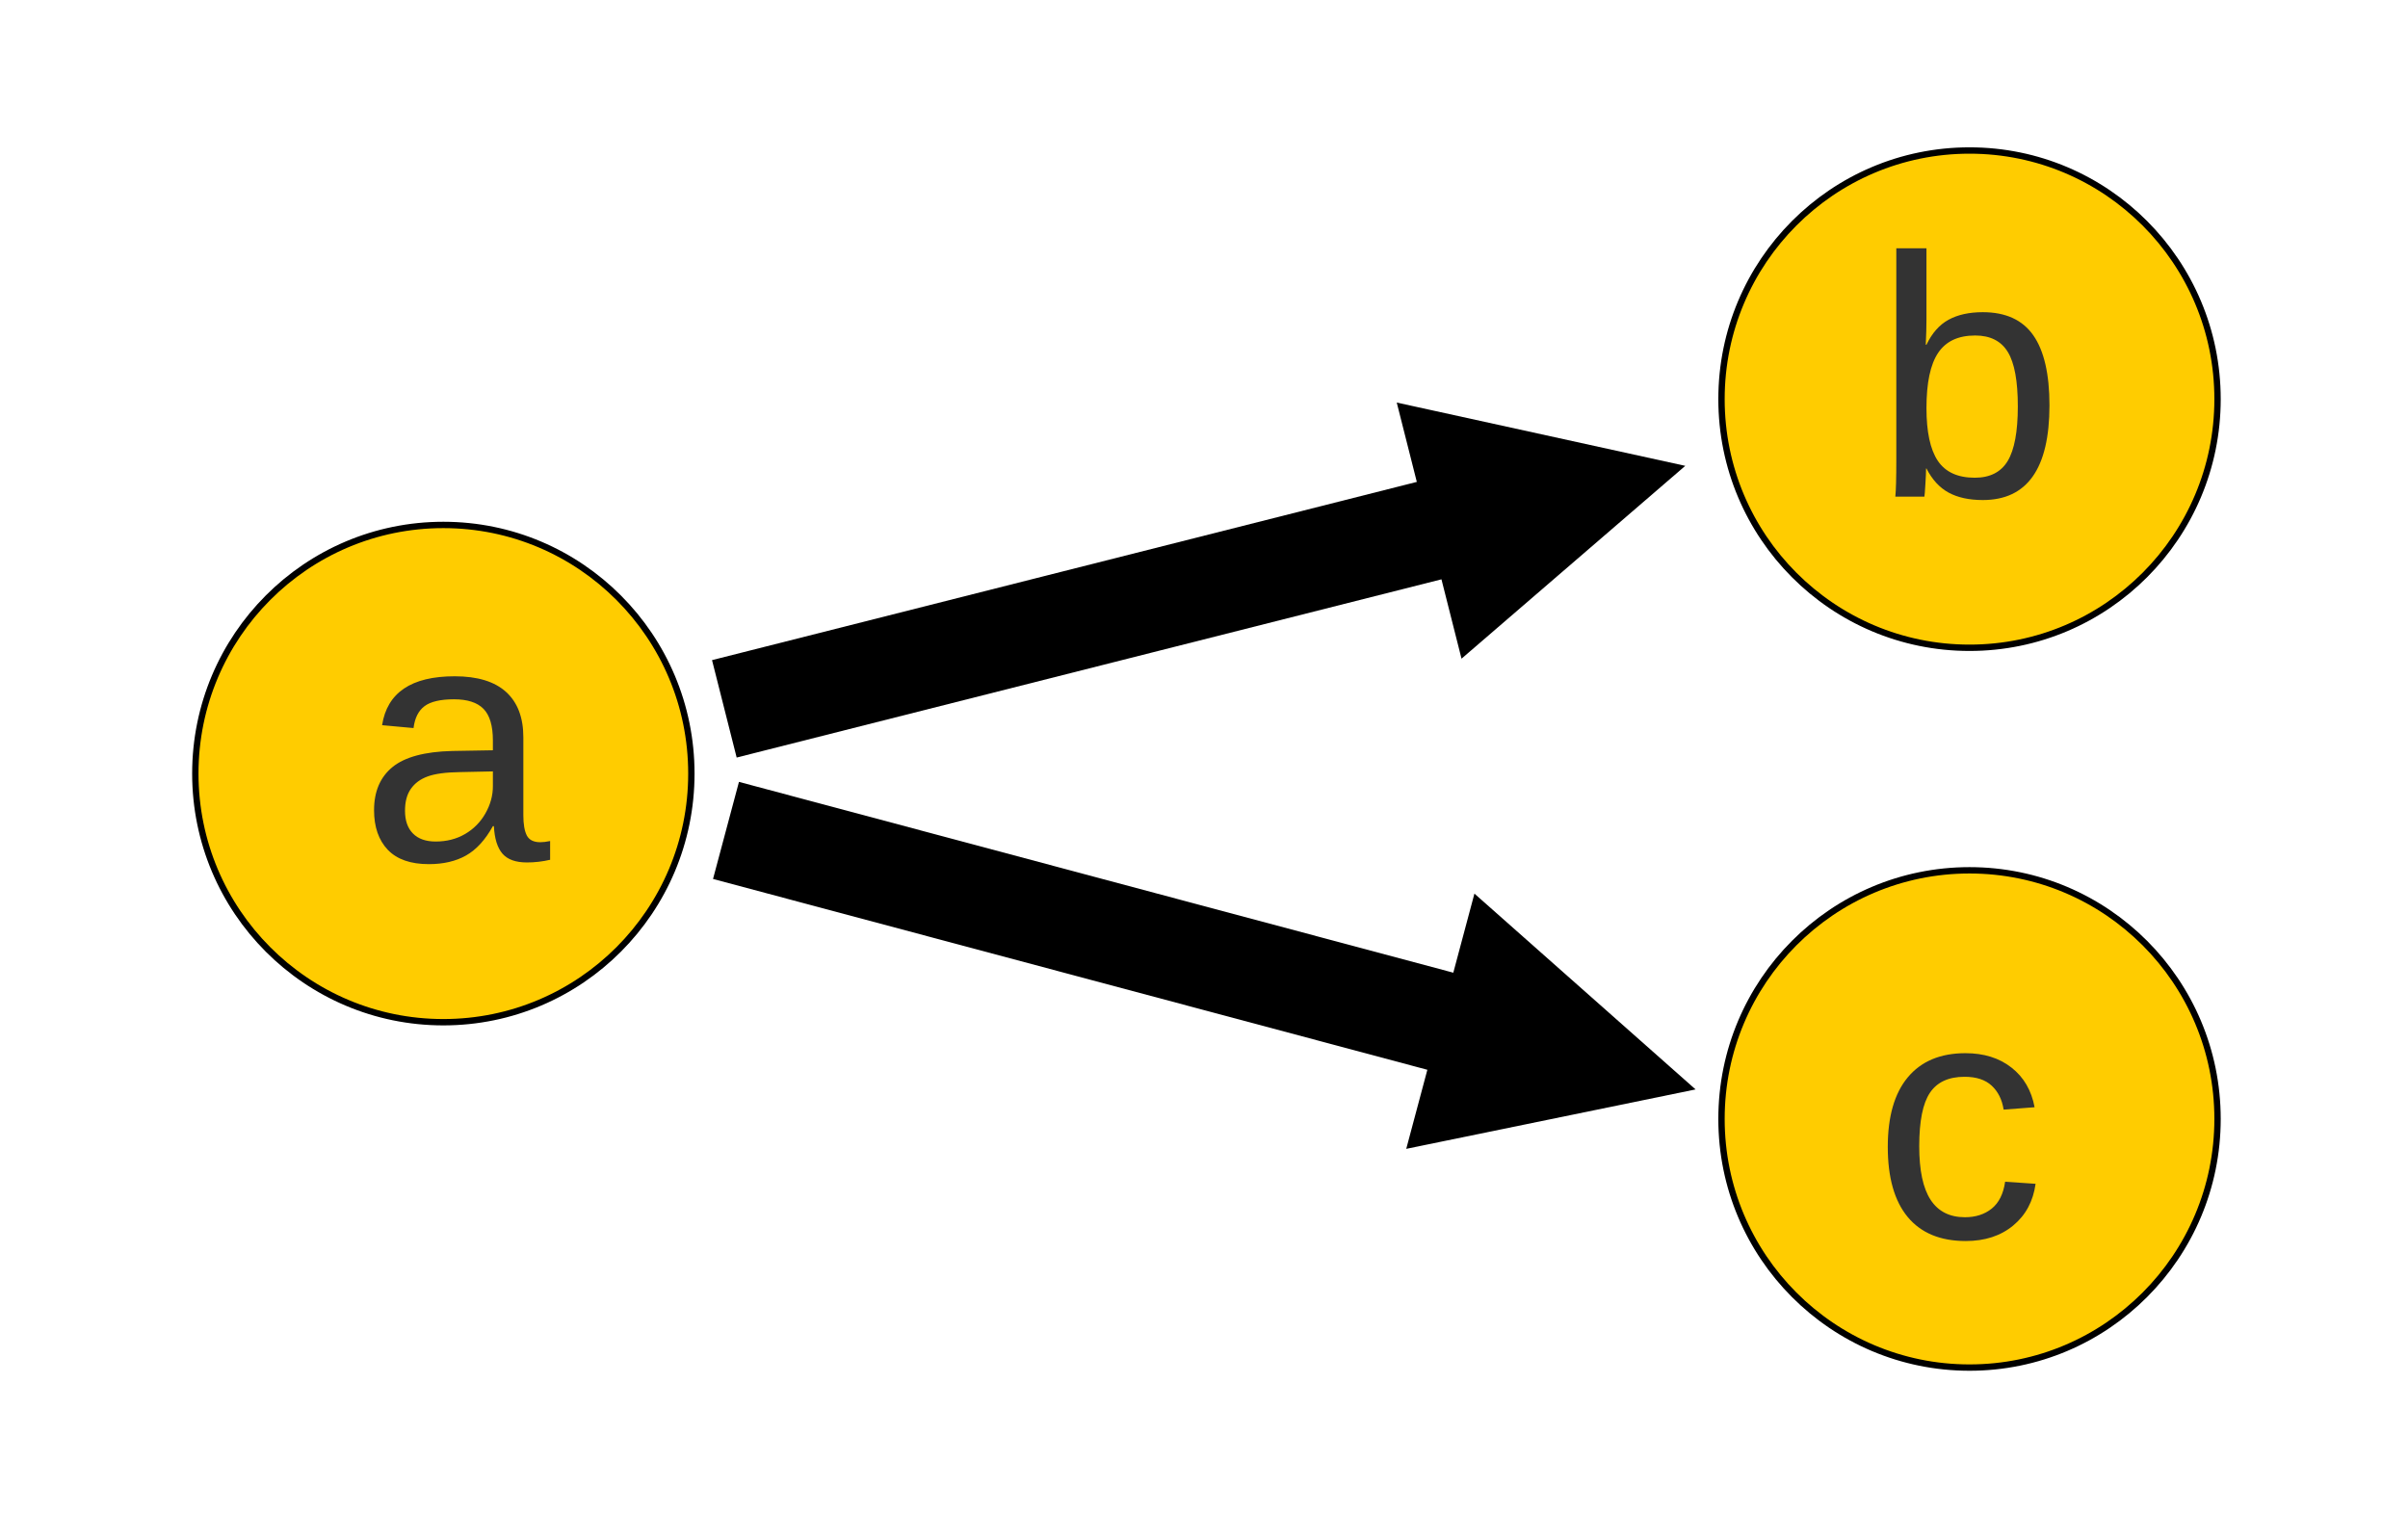
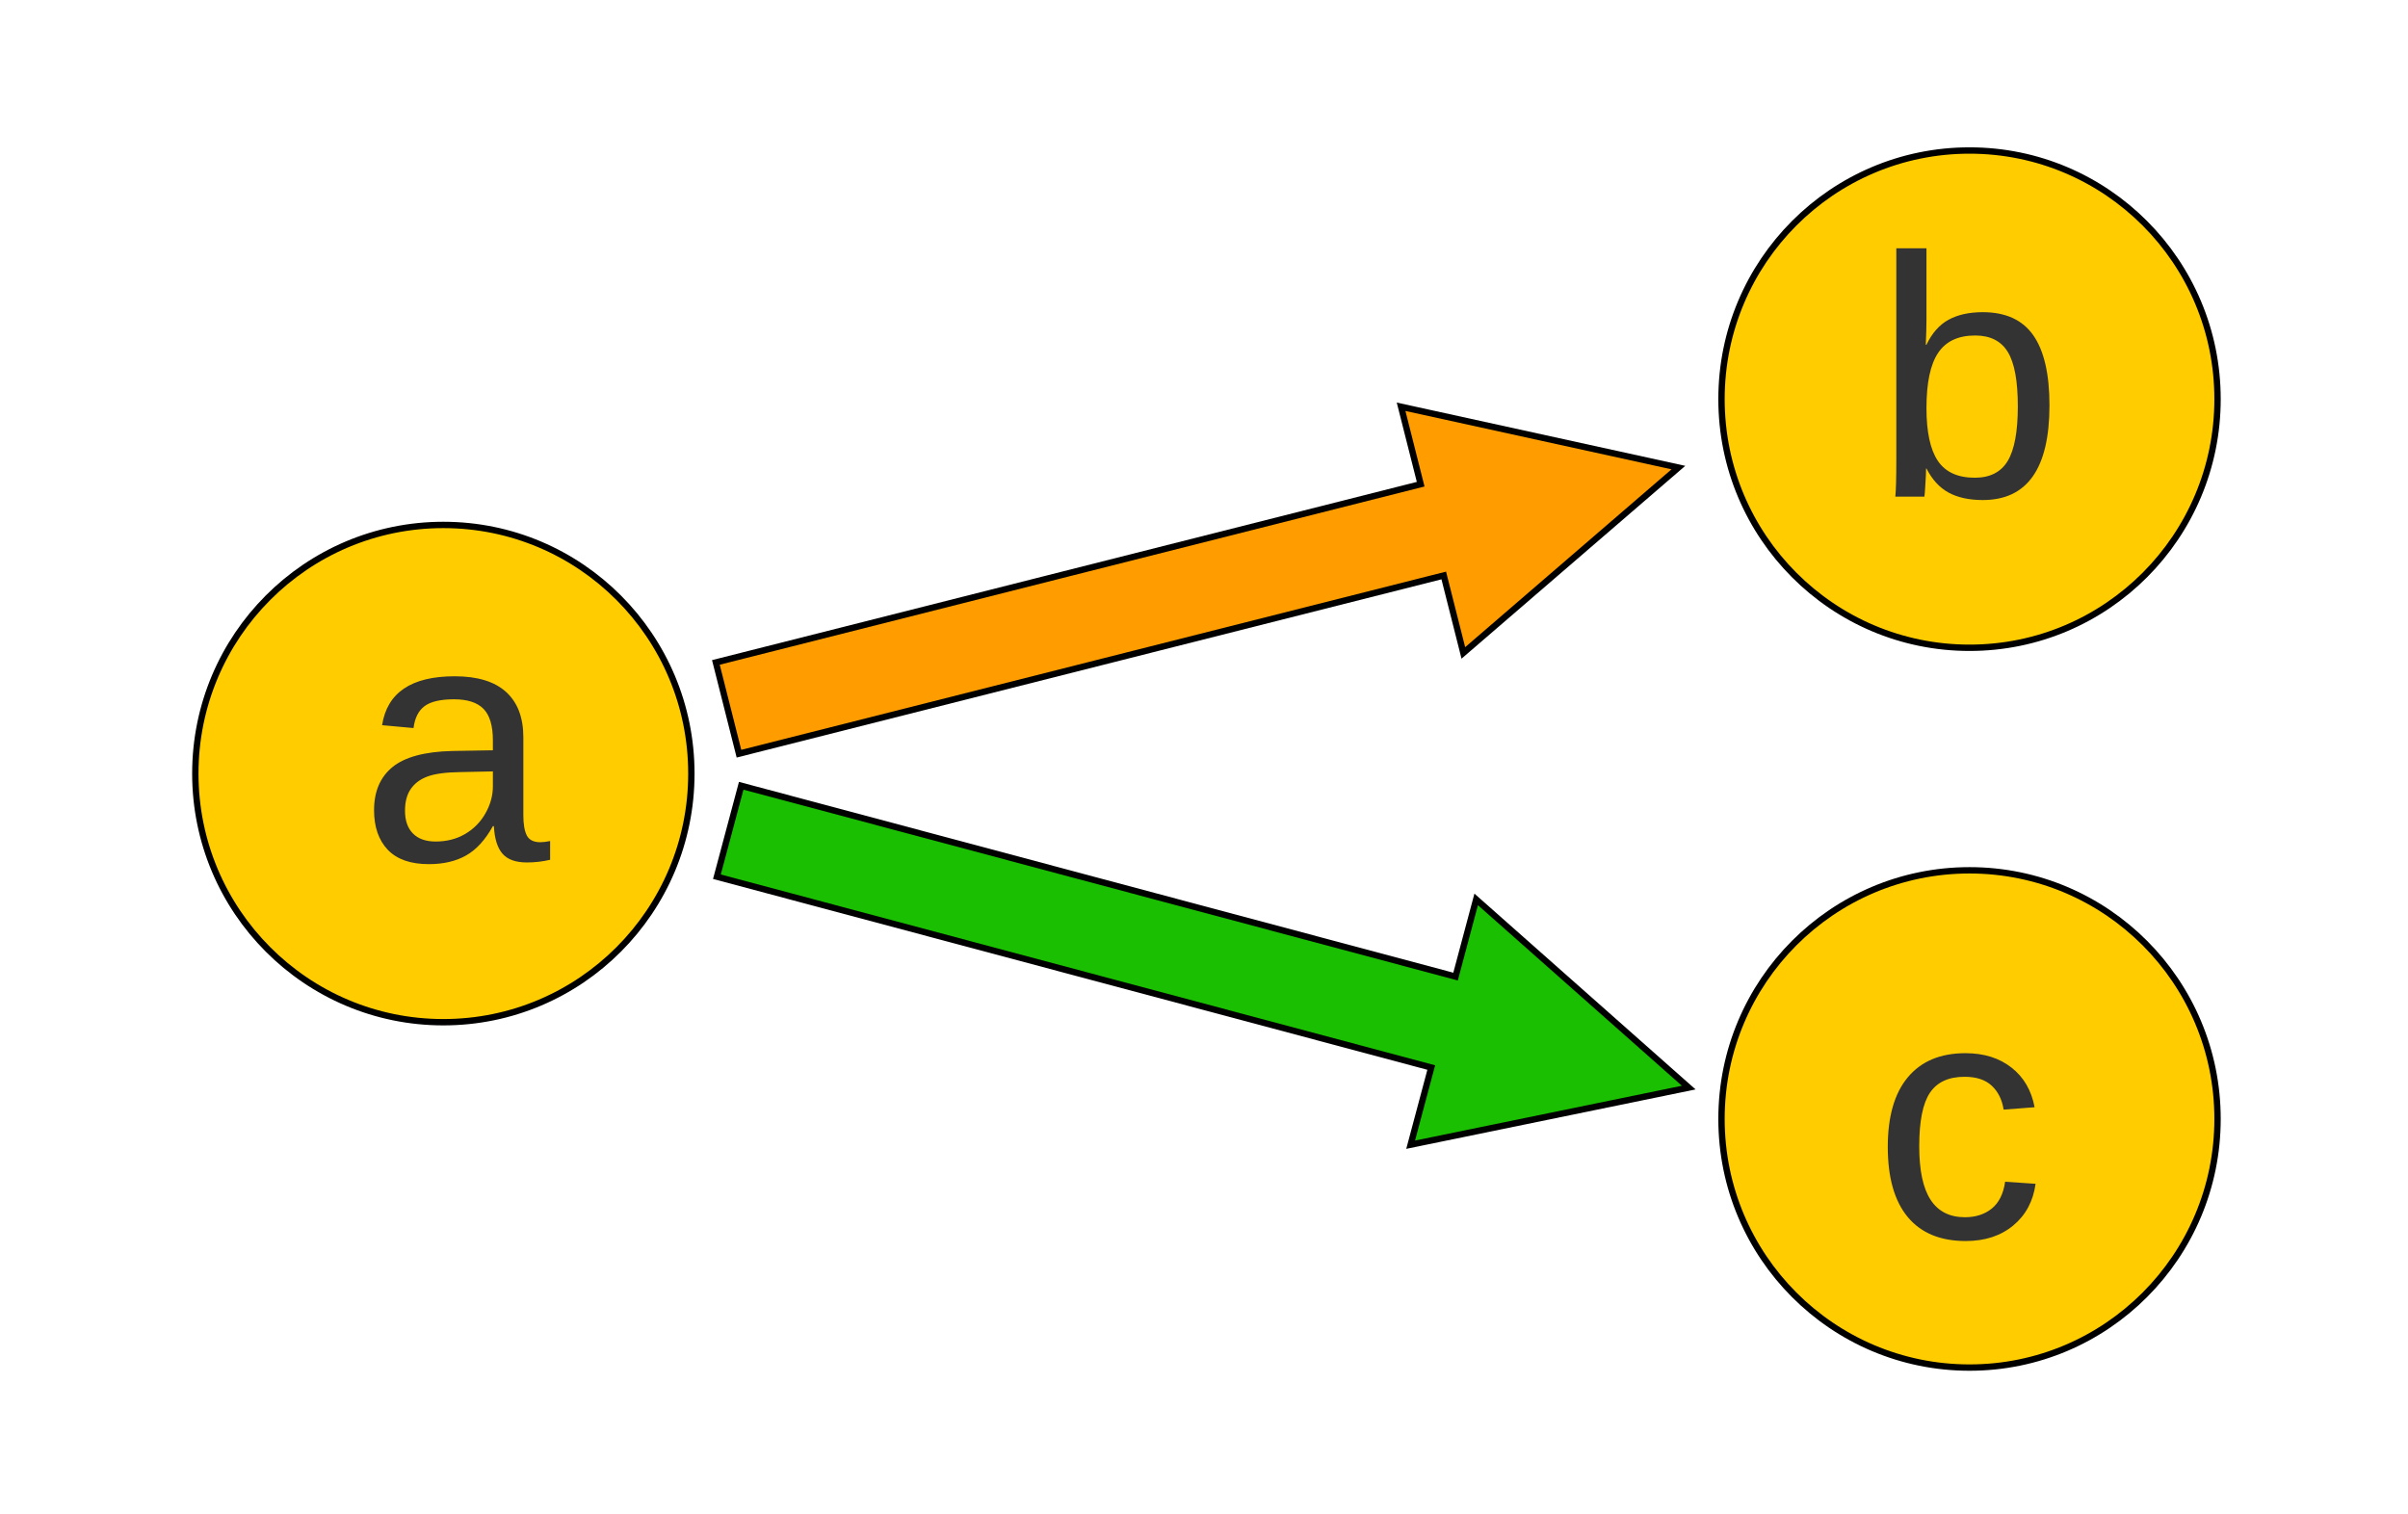
- <svg xmlns="http://www.w3.org/2000/svg" xmlns:ns1="https://boxy-svg.com" viewBox="83.152 117.319 379.313 238.511" width="379.313" height="238.511">
-   <ellipse style="stroke: rgb(0, 0, 0); fill: rgb(255, 204, 0);" cx="393.395" cy="180.199" rx="39.069" ry="39.17" transform="matrix(1, 0, 0, 1, 0, 0)" />
-   <text style="fill: rgb(51, 51, 51); font-family: Arial, sans-serif; font-size: 54px; white-space: pre;" x="371.697" y="258.795" dx="6.527" dy="-63.231" transform="matrix(1, 0, 0, 1, 0, 0)">b</text>
-   <ellipse style="stroke: rgb(0, 0, 0); fill: rgb(255, 204, 0);" cx="152.989" cy="239.187" rx="39.069" ry="39.17" transform="matrix(1, 0, 0, 1, 0, 0)" />
-   <text style="fill: rgb(51, 51, 51); font-family: Arial, sans-serif; font-size: 54px; white-space: pre;" x="133.25" y="316.153" dx="6.527" dy="-63.231" transform="matrix(1, 0, 0, 1, 0, 0)">a</text>
-   <path d="M 196.42 254.391 H 312.89 L 312.89 241.806 L 352.89 261.806 L 312.89 281.806 L 312.89 269.222 H 196.42 V 254.391 Z" style="stroke: rgb(0, 0, 0);" transform="matrix(0.966117, 0.258105, -0.258105, 0.966117, 75.80425, -55.36269)" ns1:shape="arrow 196.42 241.806 156.47 40 14.831 40 0 1@3fa6651d" />
-   <ellipse style="stroke: rgb(0, 0, 0); fill: rgb(255, 204, 0);" cx="393.395" cy="293.595" rx="39.069" ry="39.17" transform="matrix(1, 0, 0, 1, 0, 0)" />
-   <text style="fill: rgb(51, 51, 51); font-family: Arial, sans-serif; font-size: 54px; white-space: pre;" x="371.697" y="375.526" dx="6.527" dy="-63.231" transform="matrix(1, 0, 0, 1, 0, 0)">c</text>
-   <path d="M 196.422 254.393 H 310.937 L 310.937 241.808 L 350.937 261.808 L 310.937 281.808 L 310.937 269.224 H 196.422 V 254.393 Z" style="stroke: rgb(0, 0, 0);" transform="matrix(0.969479, -0.245176, 0.245176, 0.969479, -56.87911, 23.20507)" ns1:shape="arrow 196.422 241.808 154.515 40 14.831 40 0 1@7034c41f" />
+ <svg xmlns="http://www.w3.org/2000/svg" xmlns:ns1="https://boxy-svg.com" viewBox="83.152 117.319 379.313 238.511" width="379.313px" height="238.511px">
+   <ellipse style="stroke: rgb(0, 0, 0); fill: rgb(255, 204, 0);" cx="393.395" cy="180.199" rx="39.069" ry="39.17" transform="matrix(1, 0, 0, 1, 0, 7.105427357601002e-15)" />
+   <text style="fill: rgb(51, 51, 51); font-family: Arial, sans-serif; font-size: 54px; white-space: pre;" x="371.697" y="258.795" dx="6.527" dy="-63.231" transform="matrix(1, 0, 0, 1, 0, 7.105427357601002e-15)">b</text>
+   <ellipse style="stroke: rgb(0, 0, 0); fill: rgb(255, 204, 0);" cx="152.989" cy="239.187" rx="39.069" ry="39.17" transform="matrix(1, 0, 0, 1, 0, 7.105427357601002e-15)" />
+   <text style="fill: rgb(51, 51, 51); font-family: Arial, sans-serif; font-size: 54px; white-space: pre;" x="133.25" y="316.153" dx="6.527" dy="-63.231" transform="matrix(1, 0, 0, 1, 0, 7.105427357601002e-15)">a</text>
+   <path d="M 196.42 254.391 H 312.89 L 312.89 241.806 L 352.89 261.806 L 312.89 281.806 L 312.89 269.222 H 196.42 V 254.391 Z" style="stroke: rgb(0, 0, 0); fill: rgb(25, 191, 0);" transform="matrix(0.966117, 0.2581049, -0.2581049, 0.966117, 75.80425, -55.36269)" ns1:shape="arrow 196.42 241.806 156.47 40 14.831 40 0 1@3fa6651d" />
+   <ellipse style="stroke: rgb(0, 0, 0); fill: rgb(255, 204, 0);" cx="393.395" cy="293.595" rx="39.069" ry="39.17" transform="matrix(1, 0, 0, 1, 0, 7.105427357601002e-15)" />
+   <text style="fill: rgb(51, 51, 51); font-family: Arial, sans-serif; font-size: 54px; white-space: pre;" x="371.697" y="375.526" dx="6.527" dy="-63.231" transform="matrix(1, 0, 0, 1, 0, 7.105427357601002e-15)">c</text>
+   <path d="M 196.422 254.393 H 310.937 L 310.937 241.808 L 350.937 261.808 L 310.937 281.808 L 310.937 269.224 H 196.422 V 254.393 Z" style="stroke: rgb(0, 0, 0); fill: rgb(255, 157, 0);" transform="matrix(0.969479, -0.245176, 0.245176, 0.969479, -56.87911, 23.20507)" ns1:shape="arrow 196.422 241.808 154.515 40 14.831 40 0 1@7034c41f" />
</svg>
